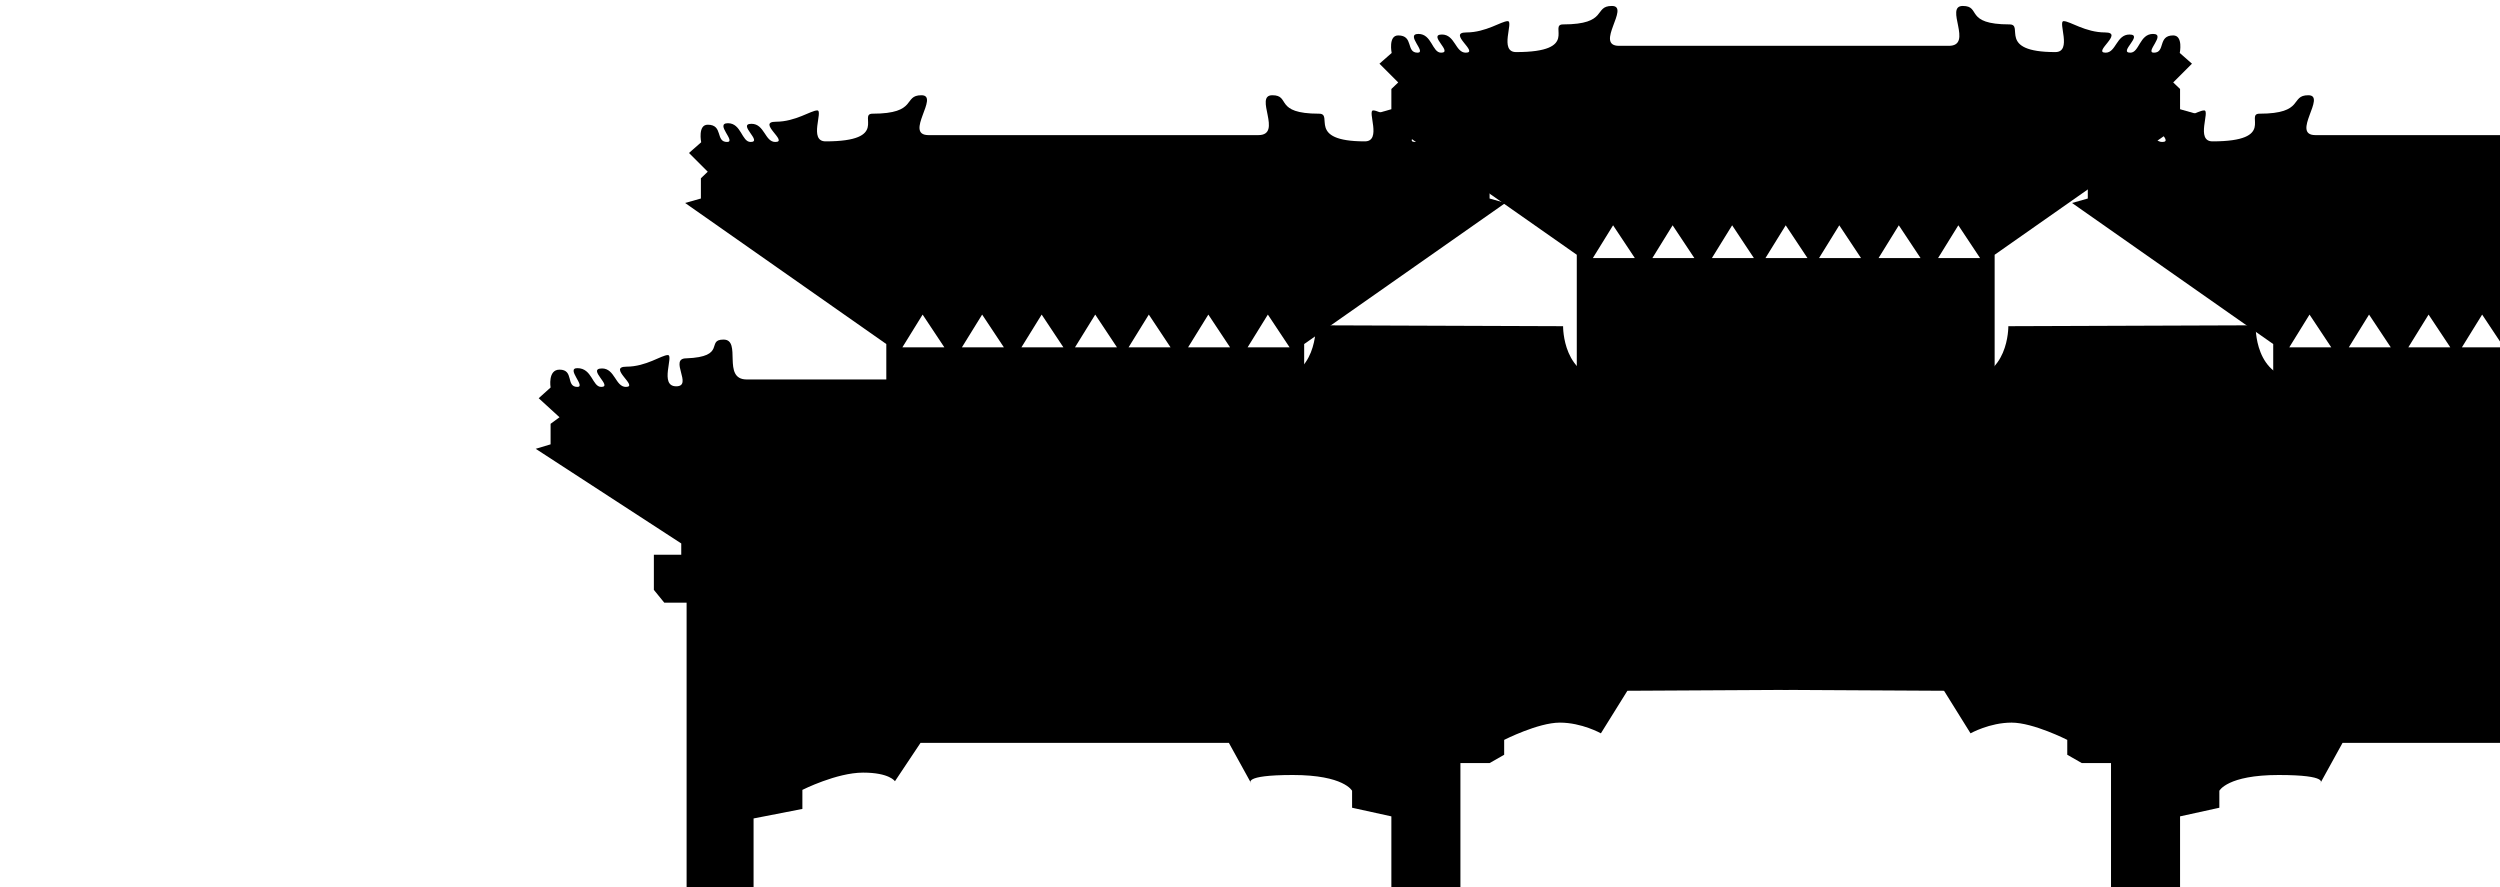
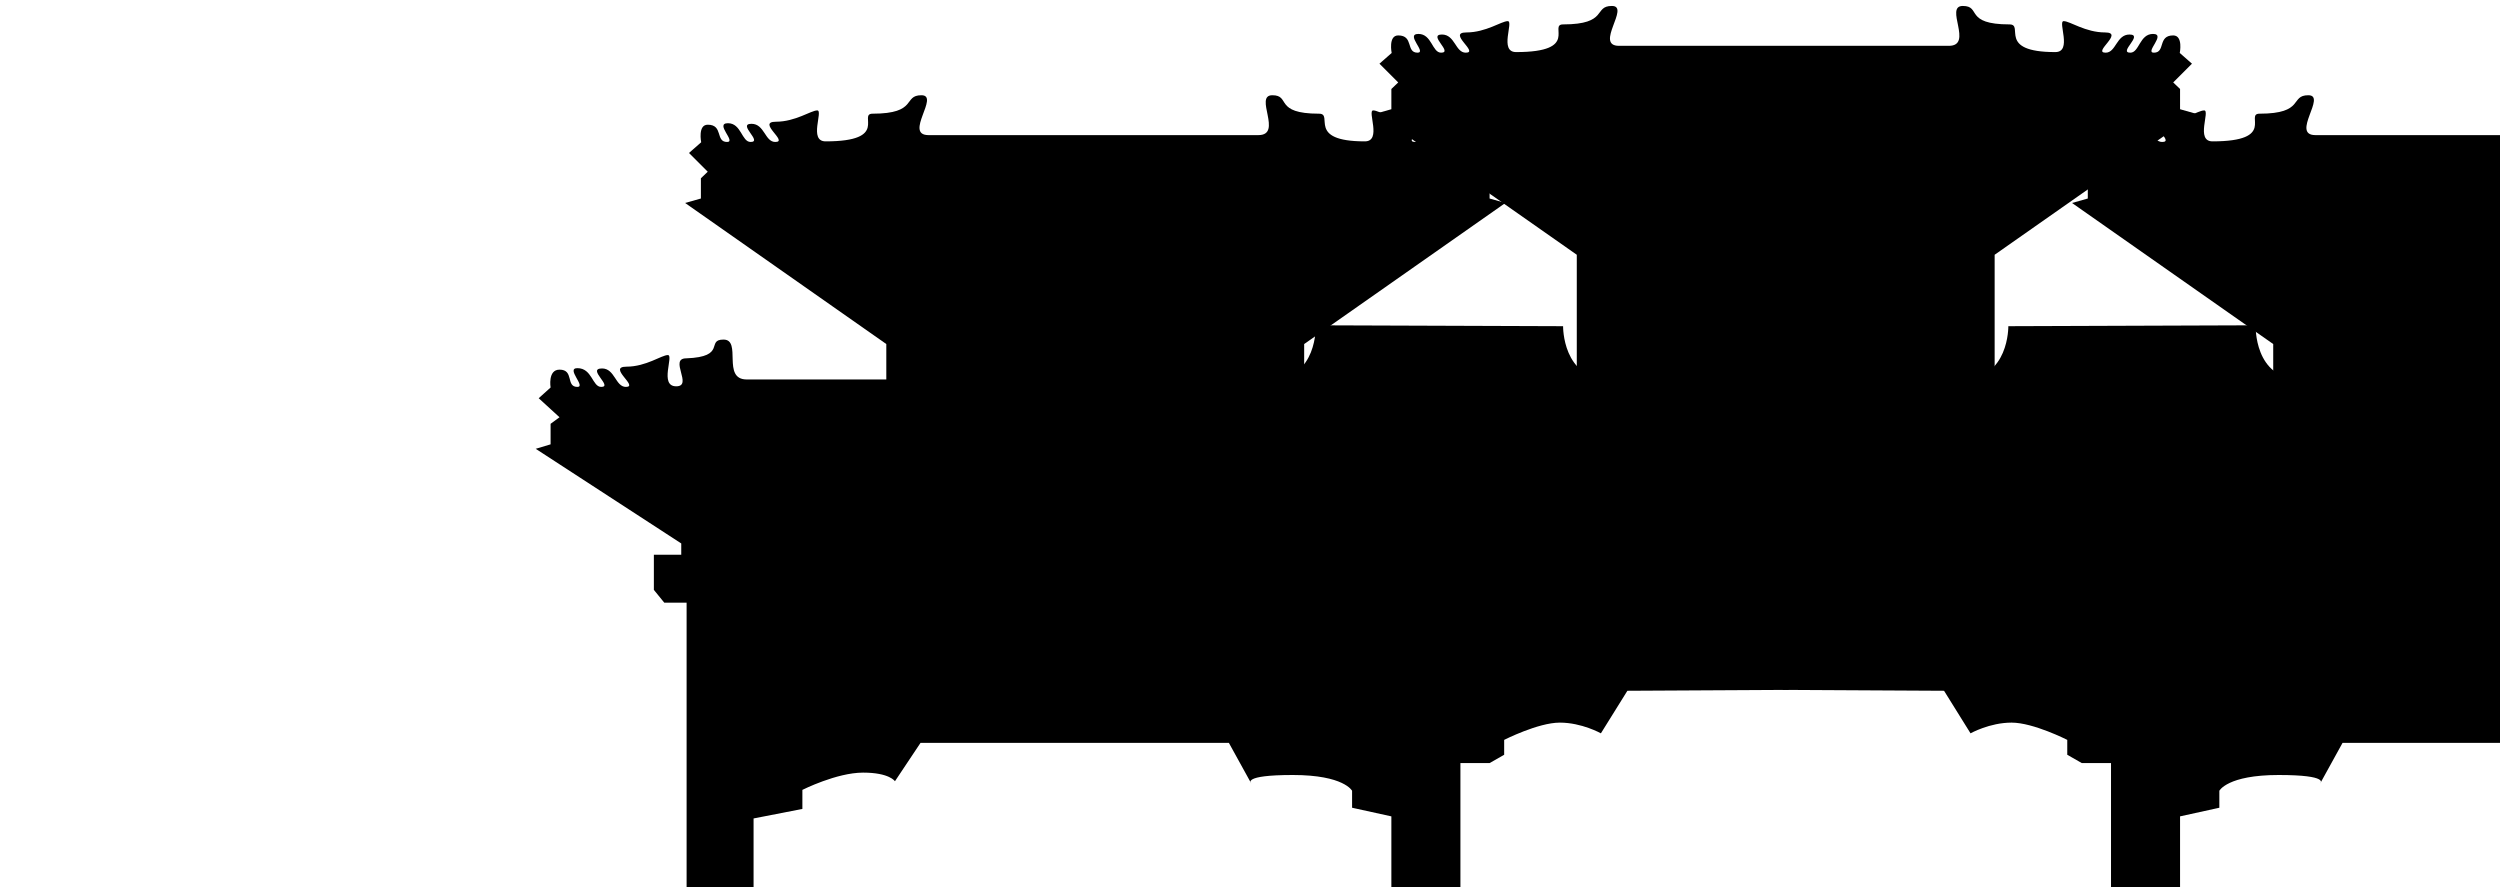
- <svg xmlns="http://www.w3.org/2000/svg" xmlns:xlink="http://www.w3.org/1999/xlink" version="1.1" viewbox="0 0 1200 300" fill="currentColor" stroke="none">
-   <g id="bg">
-     <path id="path1" d="m 541.6,2 c -6.3,0 -1.1,6.2 -16.4,6.2 -5.1,0 5.9,9.3 -15.8,9.3 -5.8,0 -0.7,-10.4 -2.8,-10.4 -2.1,0 -7.3,3.8 -13.9,3.8 -6.6,0 4.4,6.8 -0.2,6.8 -3.5,0 -3.6,-6.1 -8,-6.1 -4.9,0 3.9,6.1 -0.3,6.1 -3,0 -3.1,-6.3 -7.6,-6.3 -4.6,0 2.9,6.3 -0.3,6.3 -4,0 -1.2,-5.8 -6.5,-5.8 -3.4,0 -2.2,5.9 -2.2,5.9 l -4.1,3.6 6.3,6.3 -2.3,2.2 0,6.8 -5.3,1.5 67.6,47.4 0,80.1 140.4,0 0,-80.1 67.6,-47.4 -5.3,-1.5 0,-6.8 -2.3,-2.2 6.3,-6.3 -4.1,-3.6 c 0,0 1.2,-5.9 -2.2,-5.9 -5.3,0 -2.5,5.8 -6.5,5.8 -3.2,0 4.3,-6.3 -0.3,-6.3 -4.5,0 -4.6,6.3 -7.6,6.3 -4.2,0 4.6,-6.1 -0.3,-6.1 -4.4,0 -4.5,6.1 -8,6.1 -4.6,0 6.4,-6.8 -0.2,-6.8 -6.6,0 -11.8,-3.8 -13.9,-3.8 -2.1,0 3,10.4 -2.8,10.4 -19.8,0 -10.3,-9.3 -15.4,-9.3 C 659.9,8.2 665.8,2 659.5,2 c -6.3,0 3.7,13.4 -4.7,13.4 l -110.8,0 C 535.6,15.4 547.9,2 541.6,2 z m 0.4,73.7 7.3,11.0 -14.1,0 z m 20,0 7.3,11.0 -14.1,0 z m 20,0 7.3,11.0 -14.1,0 z m 18,0 7.3,11.0 -14.1,0 z m 18,0 7.3,11.0 -14.1,0 z m 20,0 7.3,11.0 -14.1,0 z m 20,0 7.3,11.0 -14.1,0 z" />
-   </g>
-   <g id="mg">
-     <use x="234" y="30" xlink:href="#path1" />
-     <use x="-232" y="30" xlink:href="#path1" />
-   </g>
-   <g id="fg">
-     <path id="path2" d="m 969.3,300 0,-97.5 7.5,0 3.5,-4.3 0,-11.8 -9.2,0 0,-3.8 48.9,-31.8 -5,-1.5 0,-6.9 -3,-2.2 7,-6.4 -4,-3.6 c 0,0 1,-6 -3,-6 -5,0 -2,5.8 -6,5.8 -3,0 4,-6.3 0,-6.3 -5,0 -5,6.3 -8,6.3 -4.1,0 5,-6.2 -0.3,-6.2 -4.3,0 -4.5,6.2 -8,6.2 -4.5,0 6.4,-6.8 -0.2,-6.8 -6.6,0 -11.8,-3.9 -13.9,-3.9 -2.1,0 3,10.5 -2.8,10.5 -5.8,0 2.6,-9.4 -3.4,-9.4 -13.7,-0.5 -6.5,-6.3 -12.5,-6.3 -6.3,0 0.7,13.4 -7.8,13.4 l -175.9,0 c -16,0 -15.3,-18.2 -15.3,-18.2 l -83.1,0.3 c 0,0 0.3,17.9 -15.7,17.9 -16.1,0 -59.1,0 -60.1,0 l 0,104.3 54.2,0.3 8.9,14.3 c 0,0 6.4,-3.6 13.8,-3.6 7.3,0 18.7,5.8 18.7,5.8 l 0,5 4.9,2.8 9.8,0 0,43.6 23.2,0 0,-25.7 13.2,-2.9 0,-5.7 c 0,0 2.7,-5.3 19.9,-5.3 17.3,0 14,2.8 14,2.8 l 7.5,-13.6 103.6,0 8.6,12.9 c 0,0 1.8,-2.9 10.7,-2.9 8.9,0 20.4,5.8 20.4,5.8 l 0,6.4 16.4,3.2 0,25 z" />
-     <use transform="matrix(-1,0,0,1,1200,0)" x="0" y="0" xlink:href="#path2" />
-   </g>
+ <svg xmlns="http://www.w3.org/2000/svg" xmlns:xlink="http://www.w3.org/1999/xlink" version="1.1" viewbox="0 0 1200 300" fill="currentColor">
+   <path d="m 541.6,2 c -6.3,0 -1.1,6.2 -16.4,6.2 -5.1,0 5.9,9.3 -15.8,9.3 -5.8,0 -0.7,-10.4 -2.8,-10.4 -2.1,0 -7.3,3.8 -13.9,3.8 -6.6,0 4.4,6.8 -0.2,6.8 -3.5,0 -3.6,-6.1 -8,-6.1 -4.9,0 3.9,6.1 -0.3,6.1 -3,0 -3.1,-6.3 -7.6,-6.3 -4.6,0 2.9,6.3 -0.3,6.3 -4,0 -1.2,-5.8 -6.5,-5.8 -3.4,0 -2.2,5.9 -2.2,5.9 l -4.1,3.6 6.3,6.3 -2.3,2.2 0,6.8 -5.3,1.5 67.6,47.4 0,80.1 140.4,0 0,-80.1 67.6,-47.4 -5.3,-1.5 0,-6.8 -2.3,-2.2 6.3,-6.3 -4.1,-3.6 c 0,0 1.2,-5.9 -2.2,-5.9 -5.3,0 -2.5,5.8 -6.5,5.8 -3.2,0 4.3,-6.3 -0.3,-6.3 -4.5,0 -4.6,6.3 -7.6,6.3 -4.2,0 4.6,-6.1 -0.3,-6.1 -4.4,0 -4.5,6.1 -8,6.1 -4.6,0 6.4,-6.8 -0.2,-6.8 -6.6,0 -11.8,-3.8 -13.9,-3.8 -2.1,0 3,10.4 -2.8,10.4 -19.8,0 -10.3,-9.3 -15.4,-9.3 -15.3,0 -9.4,-6.2 -15.7,-6.2 -6.3,0 3.7,13.4 -4.7,13.4 L 544,15.4 C 535.6,15.4 547.9,2 541.6,2 z" id="path1" />
+   <use x="234" y="30" xlink:href="#path1" />
+   <use x="-232" y="30" xlink:href="#path1" />
+   <path d="m 969.3,300 0,-97.5 7.5,0 3.5,-4.3 0,-11.8 -9.2,0 0,-3.8 48.9,-31.8 -5,-1.5 0,-6.9 -3,-2.2 7,-6.4 -4,-3.6 c 0,0 1,-6 -3,-6 -5,0 -2,5.8 -6,5.8 -3,0 4,-6.3 0,-6.3 -5,0 -5,6.3 -8,6.3 -4.1,0 5,-6.2 -0.3,-6.2 -4.3,0 -4.5,6.2 -8,6.2 -4.5,0 6.4,-6.8 -0.2,-6.8 -6.6,0 -11.8,-3.9 -13.9,-3.9 -2.1,0 3,10.5 -2.8,10.5 -5.8,0 2.6,-9.4 -3.4,-9.4 -13.7,-0.5 -6.5,-6.3 -12.5,-6.3 -6.3,0 0.7,13.4 -7.8,13.4 l -175.9,0 c -16,0 -15.3,-18.2 -15.3,-18.2 l -83.1,0.3 c 0,0 0.3,17.9 -15.7,17.9 -16.1,0 -59.1,0 -60.1,0 l 0,104.3 54.2,0.3 8.9,14.3 c 0,0 6.4,-3.6 13.8,-3.6 7.3,0 18.7,5.8 18.7,5.8 l 0,5 4.9,2.8 9.8,0 0,43.6 23.2,0 0,-25.7 13.2,-2.9 0,-5.7 c 0,0 2.7,-5.3 19.9,-5.3 17.3,0 14,2.8 14,2.8 l 7.5,-13.6 103.6,0 8.6,12.9 c 0,0 1.8,-2.9 10.7,-2.9 8.9,0 20.4,5.8 20.4,5.8 l 0,6.4 16.4,3.2 0,25 z" id="path2" />
+   <use transform="matrix(-1,0,0,1,1200,0)" x="0" y="0" xlink:href="#path2" />
</svg>
